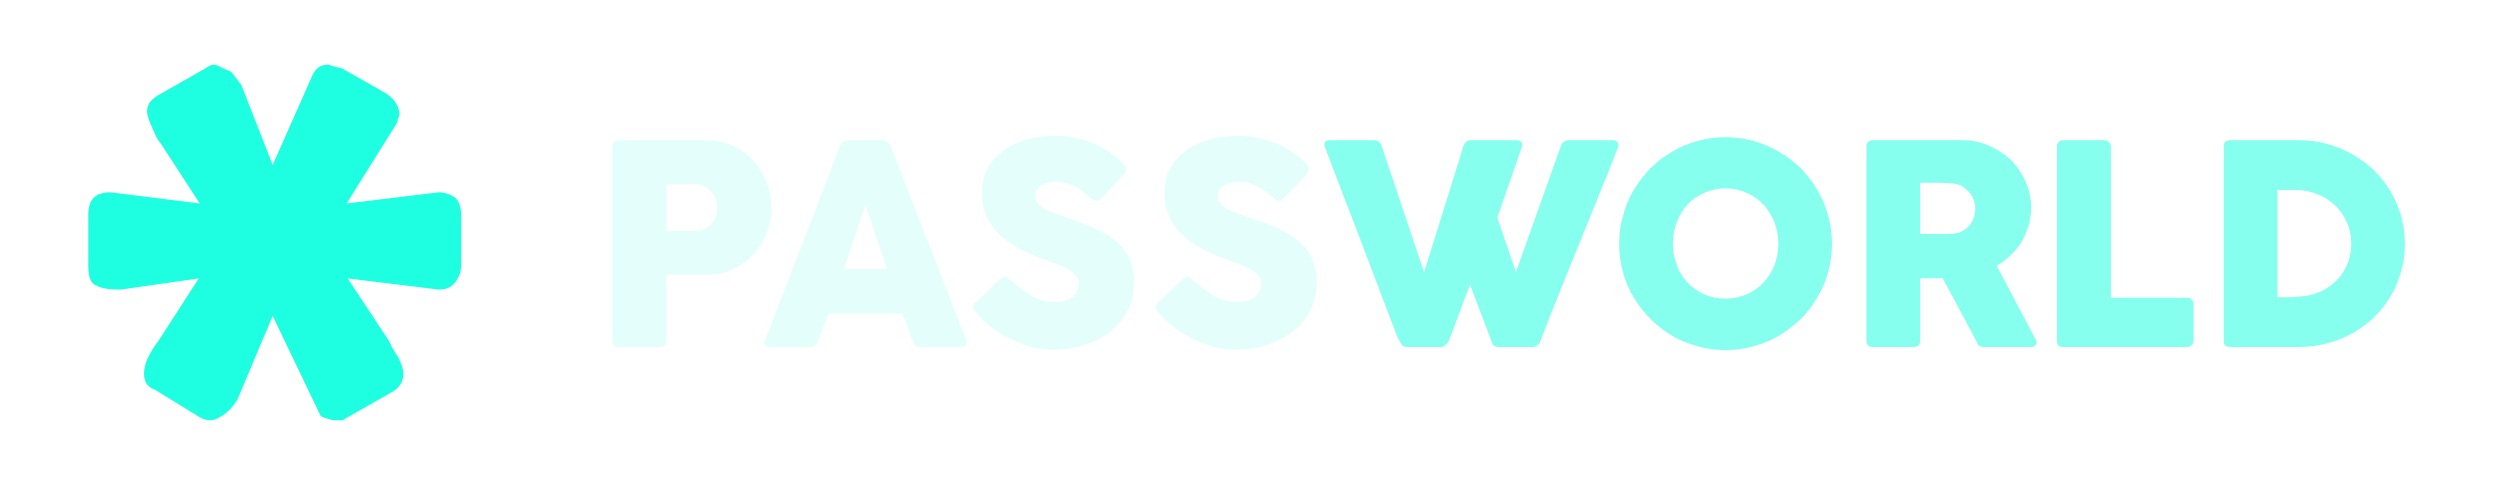
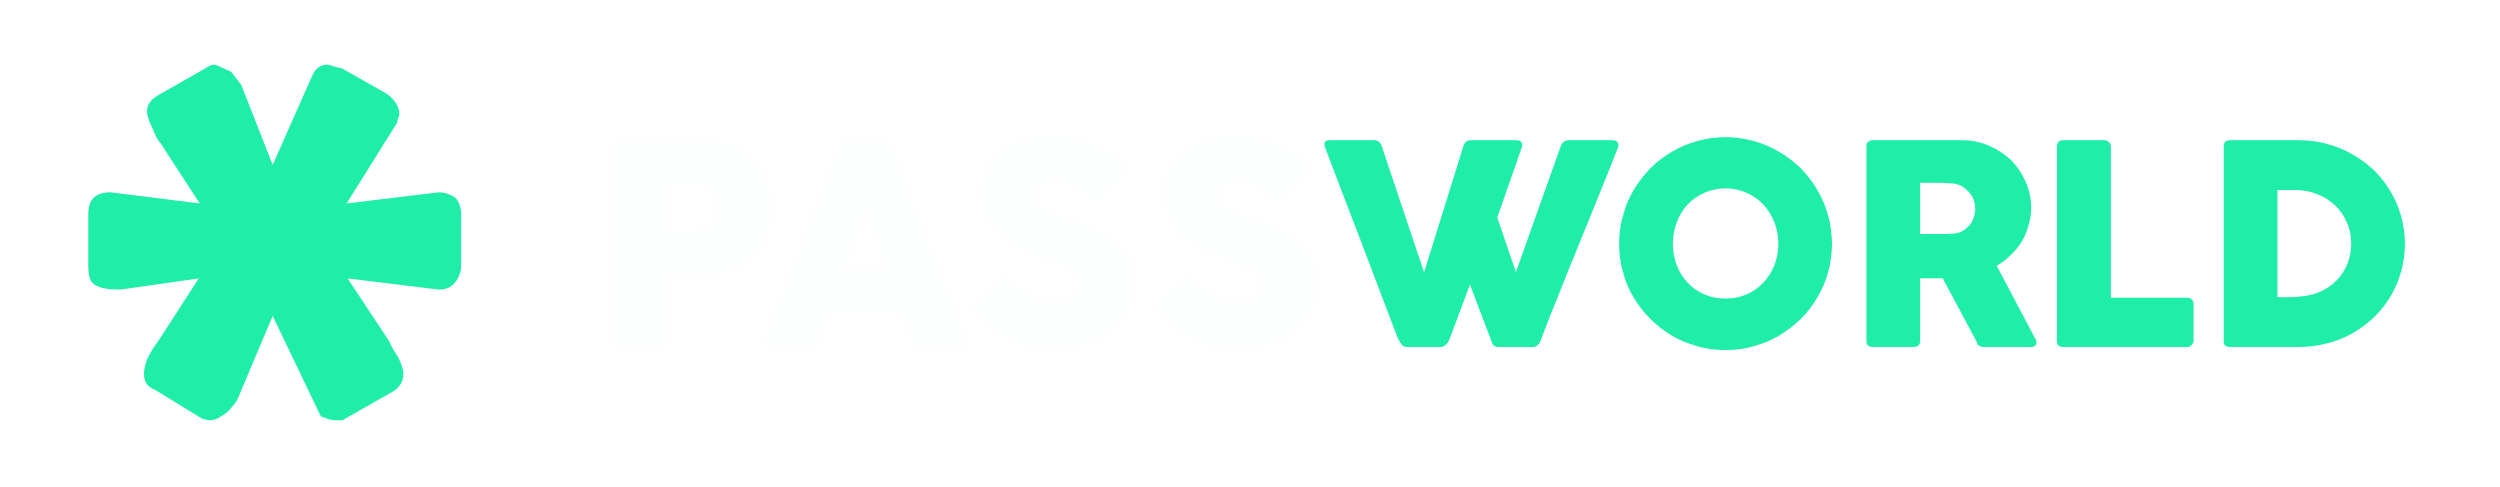
<svg xmlns="http://www.w3.org/2000/svg" width="100%" height="100%" viewBox="0 0 4490 873" version="1.1" xml:space="preserve" style="fill-rule:evenodd;clip-rule:evenodd;stroke-linejoin:round;stroke-miterlimit:2;">
-   <g transform="matrix(1,0,0,1,-11531,-214)">
-     <g id="New-Logo" transform="matrix(0.905052,0,0,0.124398,11531,214)">
+   <g transform="matrix(1,0,0,1,-16574,-214)">
+     <g id="New-Logo" transform="matrix(0.905052,0,0,0.124398,16574,214)">
      <rect x="0" y="0" width="4960.63" height="7015.75" style="fill:none;" />
      <g transform="matrix(0.461991,0,0,3.36118,553.086,637.486)">
        <g transform="matrix(1195.36,0,0,1195.36,1348,1300.75)">
-           <path d="M0.071,-0.72C0.071,-0.727 0.073,-0.732 0.077,-0.736C0.08,-0.74 0.086,-0.743 0.093,-0.743L0.413,-0.743C0.436,-0.743 0.457,-0.739 0.478,-0.733C0.498,-0.727 0.517,-0.718 0.534,-0.707C0.551,-0.696 0.566,-0.682 0.58,-0.667C0.593,-0.651 0.605,-0.634 0.614,-0.617C0.624,-0.599 0.631,-0.58 0.636,-0.56C0.641,-0.54 0.644,-0.52 0.644,-0.5C0.644,-0.47 0.638,-0.44 0.627,-0.412C0.616,-0.383 0.601,-0.357 0.581,-0.335C0.561,-0.313 0.537,-0.295 0.509,-0.281C0.481,-0.267 0.45,-0.26 0.416,-0.26L0.265,-0.26L0.265,-0.022C0.265,-0.007 0.257,-0 0.242,-0L0.093,-0C0.086,-0 0.081,-0.002 0.077,-0.005C0.073,-0.009 0.071,-0.014 0.071,-0.022L0.071,-0.72ZM0.448,-0.501C0.448,-0.51 0.446,-0.521 0.442,-0.531C0.439,-0.541 0.434,-0.549 0.427,-0.557C0.42,-0.565 0.412,-0.572 0.403,-0.577C0.393,-0.582 0.383,-0.584 0.371,-0.584L0.265,-0.584L0.265,-0.417L0.371,-0.417C0.383,-0.417 0.393,-0.419 0.403,-0.424C0.413,-0.429 0.421,-0.435 0.427,-0.443C0.434,-0.451 0.439,-0.46 0.442,-0.47C0.446,-0.48 0.448,-0.49 0.448,-0.501Z" style="fill:rgb(228,255,251);fill-rule:nonzero;" />
+           <path d="M0.071,-0.72C0.071,-0.727 0.073,-0.732 0.077,-0.736C0.08,-0.74 0.086,-0.743 0.093,-0.743L0.413,-0.743C0.436,-0.743 0.457,-0.739 0.478,-0.733C0.498,-0.727 0.517,-0.718 0.534,-0.707C0.551,-0.696 0.566,-0.682 0.58,-0.667C0.593,-0.651 0.605,-0.634 0.614,-0.617C0.624,-0.599 0.631,-0.58 0.636,-0.56C0.641,-0.54 0.644,-0.52 0.644,-0.5C0.644,-0.47 0.638,-0.44 0.627,-0.412C0.616,-0.383 0.601,-0.357 0.581,-0.335C0.561,-0.313 0.537,-0.295 0.509,-0.281C0.481,-0.267 0.45,-0.26 0.416,-0.26L0.265,-0.26L0.265,-0.022C0.265,-0.007 0.257,-0 0.242,-0L0.093,-0C0.086,-0 0.081,-0.002 0.077,-0.005C0.073,-0.009 0.071,-0.014 0.071,-0.022L0.071,-0.72ZM0.448,-0.501C0.448,-0.51 0.446,-0.521 0.442,-0.531C0.439,-0.541 0.434,-0.549 0.427,-0.557C0.42,-0.565 0.412,-0.572 0.403,-0.577C0.393,-0.582 0.383,-0.584 0.371,-0.584L0.265,-0.584L0.265,-0.417L0.371,-0.417C0.383,-0.417 0.393,-0.419 0.403,-0.424C0.413,-0.429 0.421,-0.435 0.427,-0.443C0.434,-0.451 0.439,-0.46 0.442,-0.47C0.446,-0.48 0.448,-0.49 0.448,-0.501Z" style="fill:rgb(253,255,254);fill-rule:nonzero;" />
        </g>
        <g transform="matrix(1195.36,0,0,1195.36,2061.03,1300.75)">
-           <path d="M0.293,-0.723C0.293,-0.725 0.294,-0.727 0.296,-0.73C0.298,-0.732 0.3,-0.734 0.303,-0.736C0.306,-0.738 0.309,-0.74 0.312,-0.741C0.315,-0.742 0.317,-0.743 0.32,-0.743L0.448,-0.743C0.454,-0.743 0.459,-0.741 0.463,-0.737C0.467,-0.734 0.47,-0.731 0.472,-0.728L0.484,-0.7L0.747,-0.023C0.749,-0.016 0.749,-0.01 0.745,-0.006C0.741,-0.002 0.735,-0 0.726,-0L0.583,-0C0.575,-0 0.569,-0.001 0.565,-0.004C0.561,-0.007 0.557,-0.012 0.555,-0.019C0.548,-0.035 0.542,-0.052 0.536,-0.069C0.529,-0.086 0.523,-0.103 0.517,-0.12L0.251,-0.12L0.213,-0.019C0.208,-0.006 0.2,-0 0.187,-0L0.04,-0C0.033,-0 0.028,-0.002 0.024,-0.005C0.02,-0.008 0.019,-0.013 0.022,-0.02L0.293,-0.723ZM0.384,-0.509C0.378,-0.492 0.371,-0.474 0.365,-0.454C0.358,-0.434 0.352,-0.415 0.346,-0.395C0.339,-0.375 0.333,-0.355 0.326,-0.335C0.32,-0.316 0.313,-0.298 0.307,-0.281L0.461,-0.281L0.384,-0.509Z" style="fill:rgb(228,255,251);fill-rule:nonzero;" />
+           <path d="M0.293,-0.723C0.293,-0.725 0.294,-0.727 0.296,-0.73C0.298,-0.732 0.3,-0.734 0.303,-0.736C0.306,-0.738 0.309,-0.74 0.312,-0.741C0.315,-0.742 0.317,-0.743 0.32,-0.743L0.448,-0.743C0.454,-0.743 0.459,-0.741 0.463,-0.737C0.467,-0.734 0.47,-0.731 0.472,-0.728L0.484,-0.7L0.747,-0.023C0.749,-0.016 0.749,-0.01 0.745,-0.006C0.741,-0.002 0.735,-0 0.726,-0L0.583,-0C0.575,-0 0.569,-0.001 0.565,-0.004C0.561,-0.007 0.557,-0.012 0.555,-0.019C0.548,-0.035 0.542,-0.052 0.536,-0.069C0.529,-0.086 0.523,-0.103 0.517,-0.12L0.251,-0.12L0.213,-0.019C0.208,-0.006 0.2,-0 0.187,-0L0.04,-0C0.033,-0 0.028,-0.002 0.024,-0.005C0.02,-0.008 0.019,-0.013 0.022,-0.02L0.293,-0.723ZM0.384,-0.509C0.378,-0.492 0.371,-0.474 0.365,-0.454C0.358,-0.434 0.352,-0.415 0.346,-0.395C0.339,-0.375 0.333,-0.355 0.326,-0.335C0.32,-0.316 0.313,-0.298 0.307,-0.281L0.461,-0.281L0.384,-0.509Z" style="fill:rgb(253,255,254);fill-rule:nonzero;" />
        </g>
        <g transform="matrix(1195.36,0,0,1195.36,2936.64,1300.75)">
-           <path d="M0.174,-0.24C0.18,-0.235 0.187,-0.229 0.196,-0.221C0.205,-0.213 0.215,-0.205 0.226,-0.198C0.243,-0.186 0.26,-0.177 0.277,-0.171C0.293,-0.165 0.311,-0.162 0.329,-0.162C0.346,-0.162 0.36,-0.163 0.372,-0.167C0.383,-0.171 0.392,-0.176 0.399,-0.183C0.406,-0.189 0.41,-0.196 0.413,-0.205C0.416,-0.213 0.418,-0.222 0.418,-0.231C0.418,-0.241 0.414,-0.251 0.406,-0.259C0.398,-0.267 0.388,-0.274 0.377,-0.281C0.366,-0.287 0.354,-0.292 0.342,-0.297C0.329,-0.301 0.319,-0.305 0.31,-0.308C0.27,-0.322 0.235,-0.337 0.205,-0.353C0.175,-0.369 0.15,-0.387 0.13,-0.407C0.11,-0.427 0.095,-0.449 0.085,-0.473C0.075,-0.497 0.07,-0.523 0.07,-0.553C0.07,-0.584 0.076,-0.612 0.088,-0.637C0.101,-0.662 0.119,-0.684 0.142,-0.702C0.165,-0.72 0.193,-0.734 0.226,-0.744C0.258,-0.754 0.295,-0.759 0.335,-0.759C0.365,-0.759 0.394,-0.755 0.422,-0.748C0.45,-0.741 0.478,-0.731 0.505,-0.716C0.516,-0.709 0.527,-0.702 0.537,-0.695C0.547,-0.688 0.556,-0.681 0.564,-0.674C0.571,-0.667 0.577,-0.661 0.582,-0.655C0.586,-0.649 0.589,-0.644 0.589,-0.64C0.589,-0.635 0.587,-0.631 0.585,-0.628C0.583,-0.624 0.58,-0.62 0.576,-0.615L0.499,-0.534C0.493,-0.528 0.488,-0.525 0.482,-0.525C0.477,-0.525 0.473,-0.526 0.469,-0.529C0.465,-0.532 0.461,-0.535 0.457,-0.539L0.452,-0.543C0.445,-0.549 0.438,-0.555 0.43,-0.561C0.422,-0.567 0.413,-0.572 0.404,-0.577C0.394,-0.582 0.384,-0.586 0.374,-0.589C0.364,-0.592 0.353,-0.594 0.343,-0.594C0.332,-0.594 0.321,-0.593 0.312,-0.591C0.302,-0.589 0.293,-0.586 0.286,-0.582C0.279,-0.578 0.273,-0.573 0.269,-0.566C0.264,-0.56 0.262,-0.552 0.262,-0.543C0.262,-0.533 0.264,-0.525 0.269,-0.518C0.274,-0.511 0.281,-0.505 0.29,-0.499C0.299,-0.493 0.311,-0.488 0.325,-0.483C0.339,-0.478 0.355,-0.472 0.373,-0.466C0.408,-0.454 0.441,-0.442 0.471,-0.429C0.501,-0.416 0.526,-0.401 0.548,-0.384C0.57,-0.366 0.587,-0.345 0.599,-0.321C0.611,-0.297 0.617,-0.267 0.617,-0.233C0.617,-0.196 0.61,-0.163 0.595,-0.133C0.58,-0.103 0.559,-0.078 0.533,-0.057C0.507,-0.036 0.476,-0.019 0.441,-0.008C0.405,0.004 0.367,0.01 0.327,0.01C0.288,0.01 0.251,0.003 0.214,-0.011C0.177,-0.025 0.142,-0.043 0.11,-0.066C0.097,-0.076 0.085,-0.085 0.076,-0.095L0.053,-0.119C0.053,-0.119 0.052,-0.12 0.052,-0.12C0.052,-0.12 0.051,-0.12 0.051,-0.121C0.051,-0.121 0.05,-0.122 0.05,-0.122C0.05,-0.122 0.049,-0.122 0.049,-0.123C0.041,-0.131 0.038,-0.138 0.038,-0.143C0.038,-0.148 0.041,-0.155 0.049,-0.162L0.136,-0.244C0.142,-0.249 0.148,-0.252 0.153,-0.252C0.156,-0.252 0.159,-0.251 0.162,-0.249C0.165,-0.247 0.169,-0.244 0.174,-0.24Z" style="fill:rgb(228,255,251);fill-rule:nonzero;" />
+           <path d="M0.174,-0.24C0.18,-0.235 0.187,-0.229 0.196,-0.221C0.205,-0.213 0.215,-0.205 0.226,-0.198C0.243,-0.186 0.26,-0.177 0.277,-0.171C0.293,-0.165 0.311,-0.162 0.329,-0.162C0.346,-0.162 0.36,-0.163 0.372,-0.167C0.383,-0.171 0.392,-0.176 0.399,-0.183C0.406,-0.189 0.41,-0.196 0.413,-0.205C0.416,-0.213 0.418,-0.222 0.418,-0.231C0.418,-0.241 0.414,-0.251 0.406,-0.259C0.398,-0.267 0.388,-0.274 0.377,-0.281C0.366,-0.287 0.354,-0.292 0.342,-0.297C0.329,-0.301 0.319,-0.305 0.31,-0.308C0.27,-0.322 0.235,-0.337 0.205,-0.353C0.175,-0.369 0.15,-0.387 0.13,-0.407C0.11,-0.427 0.095,-0.449 0.085,-0.473C0.075,-0.497 0.07,-0.523 0.07,-0.553C0.07,-0.584 0.076,-0.612 0.088,-0.637C0.101,-0.662 0.119,-0.684 0.142,-0.702C0.165,-0.72 0.193,-0.734 0.226,-0.744C0.258,-0.754 0.295,-0.759 0.335,-0.759C0.365,-0.759 0.394,-0.755 0.422,-0.748C0.45,-0.741 0.478,-0.731 0.505,-0.716C0.516,-0.709 0.527,-0.702 0.537,-0.695C0.547,-0.688 0.556,-0.681 0.564,-0.674C0.571,-0.667 0.577,-0.661 0.582,-0.655C0.586,-0.649 0.589,-0.644 0.589,-0.64C0.589,-0.635 0.587,-0.631 0.585,-0.628C0.583,-0.624 0.58,-0.62 0.576,-0.615L0.499,-0.534C0.493,-0.528 0.488,-0.525 0.482,-0.525C0.477,-0.525 0.473,-0.526 0.469,-0.529C0.465,-0.532 0.461,-0.535 0.457,-0.539L0.452,-0.543C0.445,-0.549 0.438,-0.555 0.43,-0.561C0.422,-0.567 0.413,-0.572 0.404,-0.577C0.394,-0.582 0.384,-0.586 0.374,-0.589C0.364,-0.592 0.353,-0.594 0.343,-0.594C0.332,-0.594 0.321,-0.593 0.312,-0.591C0.302,-0.589 0.293,-0.586 0.286,-0.582C0.279,-0.578 0.273,-0.573 0.269,-0.566C0.264,-0.56 0.262,-0.552 0.262,-0.543C0.262,-0.533 0.264,-0.525 0.269,-0.518C0.274,-0.511 0.281,-0.505 0.29,-0.499C0.299,-0.493 0.311,-0.488 0.325,-0.483C0.339,-0.478 0.355,-0.472 0.373,-0.466C0.408,-0.454 0.441,-0.442 0.471,-0.429C0.501,-0.416 0.526,-0.401 0.548,-0.384C0.57,-0.366 0.587,-0.345 0.599,-0.321C0.611,-0.297 0.617,-0.267 0.617,-0.233C0.617,-0.196 0.61,-0.163 0.595,-0.133C0.58,-0.103 0.559,-0.078 0.533,-0.057C0.507,-0.036 0.476,-0.019 0.441,-0.008C0.405,0.004 0.367,0.01 0.327,0.01C0.288,0.01 0.251,0.003 0.214,-0.011C0.177,-0.025 0.142,-0.043 0.11,-0.066C0.097,-0.076 0.085,-0.085 0.076,-0.095L0.053,-0.119C0.053,-0.119 0.052,-0.12 0.052,-0.12C0.052,-0.12 0.051,-0.12 0.051,-0.121C0.051,-0.121 0.05,-0.122 0.05,-0.122C0.05,-0.122 0.049,-0.122 0.049,-0.123C0.041,-0.131 0.038,-0.138 0.038,-0.143C0.038,-0.148 0.041,-0.155 0.049,-0.162L0.136,-0.244C0.142,-0.249 0.148,-0.252 0.153,-0.252C0.156,-0.252 0.159,-0.251 0.162,-0.249C0.165,-0.247 0.169,-0.244 0.174,-0.24Z" style="fill:rgb(253,255,254);fill-rule:nonzero;" />
        </g>
        <g transform="matrix(1195.36,0,0,1195.36,3720.8,1300.75)">
-           <path d="M0.174,-0.24C0.18,-0.235 0.187,-0.229 0.196,-0.221C0.205,-0.213 0.215,-0.205 0.226,-0.198C0.243,-0.186 0.26,-0.177 0.277,-0.171C0.293,-0.165 0.311,-0.162 0.329,-0.162C0.346,-0.162 0.36,-0.163 0.372,-0.167C0.383,-0.171 0.392,-0.176 0.399,-0.183C0.406,-0.189 0.41,-0.196 0.413,-0.205C0.416,-0.213 0.418,-0.222 0.418,-0.231C0.418,-0.241 0.414,-0.251 0.406,-0.259C0.398,-0.267 0.388,-0.274 0.377,-0.281C0.366,-0.287 0.354,-0.292 0.342,-0.297C0.329,-0.301 0.319,-0.305 0.31,-0.308C0.27,-0.322 0.235,-0.337 0.205,-0.353C0.175,-0.369 0.15,-0.387 0.13,-0.407C0.11,-0.427 0.095,-0.449 0.085,-0.473C0.075,-0.497 0.07,-0.523 0.07,-0.553C0.07,-0.584 0.076,-0.612 0.088,-0.637C0.101,-0.662 0.119,-0.684 0.142,-0.702C0.165,-0.72 0.193,-0.734 0.226,-0.744C0.258,-0.754 0.295,-0.759 0.335,-0.759C0.365,-0.759 0.394,-0.755 0.422,-0.748C0.45,-0.741 0.478,-0.731 0.505,-0.716C0.516,-0.709 0.527,-0.702 0.537,-0.695C0.547,-0.688 0.556,-0.681 0.564,-0.674C0.571,-0.667 0.577,-0.661 0.582,-0.655C0.586,-0.649 0.589,-0.644 0.589,-0.64C0.589,-0.635 0.587,-0.631 0.585,-0.628C0.583,-0.624 0.58,-0.62 0.576,-0.615L0.499,-0.534C0.493,-0.528 0.488,-0.525 0.482,-0.525C0.477,-0.525 0.473,-0.526 0.469,-0.529C0.465,-0.532 0.461,-0.535 0.457,-0.539L0.452,-0.543C0.445,-0.549 0.438,-0.555 0.43,-0.561C0.422,-0.567 0.413,-0.572 0.404,-0.577C0.394,-0.582 0.384,-0.586 0.374,-0.589C0.364,-0.592 0.353,-0.594 0.343,-0.594C0.332,-0.594 0.321,-0.593 0.312,-0.591C0.302,-0.589 0.293,-0.586 0.286,-0.582C0.279,-0.578 0.273,-0.573 0.269,-0.566C0.264,-0.56 0.262,-0.552 0.262,-0.543C0.262,-0.533 0.264,-0.525 0.269,-0.518C0.274,-0.511 0.281,-0.505 0.29,-0.499C0.299,-0.493 0.311,-0.488 0.325,-0.483C0.339,-0.478 0.355,-0.472 0.373,-0.466C0.408,-0.454 0.441,-0.442 0.471,-0.429C0.501,-0.416 0.526,-0.401 0.548,-0.384C0.57,-0.366 0.587,-0.345 0.599,-0.321C0.611,-0.297 0.617,-0.267 0.617,-0.233C0.617,-0.196 0.61,-0.163 0.595,-0.133C0.58,-0.103 0.559,-0.078 0.533,-0.057C0.507,-0.036 0.476,-0.019 0.441,-0.008C0.405,0.004 0.367,0.01 0.327,0.01C0.288,0.01 0.251,0.003 0.214,-0.011C0.177,-0.025 0.142,-0.043 0.11,-0.066C0.097,-0.076 0.085,-0.085 0.076,-0.095L0.053,-0.119C0.053,-0.119 0.052,-0.12 0.052,-0.12C0.052,-0.12 0.051,-0.12 0.051,-0.121C0.051,-0.121 0.05,-0.122 0.05,-0.122C0.05,-0.122 0.049,-0.122 0.049,-0.123C0.041,-0.131 0.038,-0.138 0.038,-0.143C0.038,-0.148 0.041,-0.155 0.049,-0.162L0.136,-0.244C0.142,-0.249 0.148,-0.252 0.153,-0.252C0.156,-0.252 0.159,-0.251 0.162,-0.249C0.165,-0.247 0.169,-0.244 0.174,-0.24Z" style="fill:rgb(228,255,251);fill-rule:nonzero;" />
+           <path d="M0.174,-0.24C0.18,-0.235 0.187,-0.229 0.196,-0.221C0.205,-0.213 0.215,-0.205 0.226,-0.198C0.243,-0.186 0.26,-0.177 0.277,-0.171C0.293,-0.165 0.311,-0.162 0.329,-0.162C0.346,-0.162 0.36,-0.163 0.372,-0.167C0.383,-0.171 0.392,-0.176 0.399,-0.183C0.406,-0.189 0.41,-0.196 0.413,-0.205C0.416,-0.213 0.418,-0.222 0.418,-0.231C0.418,-0.241 0.414,-0.251 0.406,-0.259C0.398,-0.267 0.388,-0.274 0.377,-0.281C0.366,-0.287 0.354,-0.292 0.342,-0.297C0.329,-0.301 0.319,-0.305 0.31,-0.308C0.27,-0.322 0.235,-0.337 0.205,-0.353C0.175,-0.369 0.15,-0.387 0.13,-0.407C0.11,-0.427 0.095,-0.449 0.085,-0.473C0.075,-0.497 0.07,-0.523 0.07,-0.553C0.07,-0.584 0.076,-0.612 0.088,-0.637C0.101,-0.662 0.119,-0.684 0.142,-0.702C0.165,-0.72 0.193,-0.734 0.226,-0.744C0.258,-0.754 0.295,-0.759 0.335,-0.759C0.365,-0.759 0.394,-0.755 0.422,-0.748C0.45,-0.741 0.478,-0.731 0.505,-0.716C0.516,-0.709 0.527,-0.702 0.537,-0.695C0.547,-0.688 0.556,-0.681 0.564,-0.674C0.571,-0.667 0.577,-0.661 0.582,-0.655C0.586,-0.649 0.589,-0.644 0.589,-0.64C0.589,-0.635 0.587,-0.631 0.585,-0.628C0.583,-0.624 0.58,-0.62 0.576,-0.615L0.499,-0.534C0.493,-0.528 0.488,-0.525 0.482,-0.525C0.477,-0.525 0.473,-0.526 0.469,-0.529C0.465,-0.532 0.461,-0.535 0.457,-0.539L0.452,-0.543C0.445,-0.549 0.438,-0.555 0.43,-0.561C0.422,-0.567 0.413,-0.572 0.404,-0.577C0.394,-0.582 0.384,-0.586 0.374,-0.589C0.364,-0.592 0.353,-0.594 0.343,-0.594C0.332,-0.594 0.321,-0.593 0.312,-0.591C0.302,-0.589 0.293,-0.586 0.286,-0.582C0.279,-0.578 0.273,-0.573 0.269,-0.566C0.264,-0.56 0.262,-0.552 0.262,-0.543C0.262,-0.533 0.264,-0.525 0.269,-0.518C0.274,-0.511 0.281,-0.505 0.29,-0.499C0.299,-0.493 0.311,-0.488 0.325,-0.483C0.339,-0.478 0.355,-0.472 0.373,-0.466C0.408,-0.454 0.441,-0.442 0.471,-0.429C0.501,-0.416 0.526,-0.401 0.548,-0.384C0.57,-0.366 0.587,-0.345 0.599,-0.321C0.611,-0.297 0.617,-0.267 0.617,-0.233C0.617,-0.196 0.61,-0.163 0.595,-0.133C0.58,-0.103 0.559,-0.078 0.533,-0.057C0.507,-0.036 0.476,-0.019 0.441,-0.008C0.405,0.004 0.367,0.01 0.327,0.01C0.288,0.01 0.251,0.003 0.214,-0.011C0.177,-0.025 0.142,-0.043 0.11,-0.066C0.097,-0.076 0.085,-0.085 0.076,-0.095L0.053,-0.119C0.053,-0.119 0.052,-0.12 0.052,-0.12C0.052,-0.12 0.051,-0.12 0.051,-0.121C0.051,-0.121 0.05,-0.122 0.05,-0.122C0.05,-0.122 0.049,-0.122 0.049,-0.123C0.041,-0.131 0.038,-0.138 0.038,-0.143C0.038,-0.148 0.041,-0.155 0.049,-0.162L0.136,-0.244C0.142,-0.249 0.148,-0.252 0.153,-0.252C0.156,-0.252 0.159,-0.251 0.162,-0.249C0.165,-0.247 0.169,-0.244 0.174,-0.24Z" style="fill:rgb(253,255,254);fill-rule:nonzero;" />
        </g>
        <g transform="matrix(1195.36,0,0,1195.36,4479.85,1300.75)">
-           <path d="M0.286,-0.011C0.282,-0.016 0.279,-0.022 0.276,-0.028C0.273,-0.034 0.27,-0.04 0.268,-0.046C0.225,-0.159 0.182,-0.272 0.14,-0.383C0.097,-0.494 0.054,-0.607 0.011,-0.72C0.011,-0.722 0.011,-0.723 0.01,-0.725C0.01,-0.726 0.01,-0.727 0.01,-0.729C0.01,-0.738 0.016,-0.743 0.028,-0.743L0.189,-0.743C0.202,-0.743 0.21,-0.736 0.215,-0.724L0.368,-0.268L0.51,-0.724C0.514,-0.736 0.523,-0.743 0.537,-0.743L0.7,-0.743C0.707,-0.743 0.713,-0.741 0.716,-0.738C0.719,-0.735 0.721,-0.732 0.721,-0.727C0.721,-0.724 0.72,-0.723 0.72,-0.722L0.72,-0.72L0.631,-0.465L0.698,-0.269L0.86,-0.724C0.865,-0.736 0.874,-0.743 0.888,-0.743L1.045,-0.743C1.053,-0.743 1.058,-0.741 1.061,-0.738C1.064,-0.735 1.066,-0.732 1.066,-0.727C1.066,-0.724 1.066,-0.723 1.066,-0.722L1.066,-0.72C1.043,-0.661 1.02,-0.603 0.996,-0.545C0.972,-0.486 0.949,-0.428 0.925,-0.37C0.901,-0.311 0.877,-0.253 0.854,-0.194C0.83,-0.136 0.807,-0.077 0.785,-0.019C0.784,-0.015 0.781,-0.011 0.776,-0.007C0.771,-0.002 0.766,-0 0.759,-0L0.637,-0C0.629,-0 0.624,-0.001 0.62,-0.004C0.616,-0.007 0.613,-0.011 0.612,-0.016L0.533,-0.224C0.521,-0.193 0.51,-0.163 0.499,-0.134C0.488,-0.105 0.477,-0.075 0.466,-0.045C0.464,-0.04 0.462,-0.035 0.46,-0.03C0.458,-0.025 0.456,-0.02 0.453,-0.016C0.45,-0.011 0.446,-0.008 0.442,-0.005C0.438,-0.002 0.434,-0 0.429,-0L0.307,-0C0.296,-0 0.289,-0.004 0.286,-0.011Z" style="fill:rgb(135,255,239);fill-rule:nonzero;" />
+           <path d="M0.286,-0.011C0.282,-0.016 0.279,-0.022 0.276,-0.028C0.273,-0.034 0.27,-0.04 0.268,-0.046C0.225,-0.159 0.182,-0.272 0.14,-0.383C0.097,-0.494 0.054,-0.607 0.011,-0.72C0.011,-0.722 0.011,-0.723 0.01,-0.725C0.01,-0.726 0.01,-0.727 0.01,-0.729C0.01,-0.738 0.016,-0.743 0.028,-0.743L0.189,-0.743C0.202,-0.743 0.21,-0.736 0.215,-0.724L0.368,-0.268L0.51,-0.724C0.514,-0.736 0.523,-0.743 0.537,-0.743L0.7,-0.743C0.707,-0.743 0.713,-0.741 0.716,-0.738C0.719,-0.735 0.721,-0.732 0.721,-0.727C0.721,-0.724 0.72,-0.723 0.72,-0.722L0.72,-0.72L0.631,-0.465L0.698,-0.269L0.86,-0.724C0.865,-0.736 0.874,-0.743 0.888,-0.743L1.045,-0.743C1.053,-0.743 1.058,-0.741 1.061,-0.738C1.064,-0.735 1.066,-0.732 1.066,-0.727C1.066,-0.724 1.066,-0.723 1.066,-0.722L1.066,-0.72C1.043,-0.661 1.02,-0.603 0.996,-0.545C0.972,-0.486 0.949,-0.428 0.925,-0.37C0.901,-0.311 0.877,-0.253 0.854,-0.194C0.83,-0.136 0.807,-0.077 0.785,-0.019C0.784,-0.015 0.781,-0.011 0.776,-0.007C0.771,-0.002 0.766,-0 0.759,-0L0.637,-0C0.629,-0 0.624,-0.001 0.62,-0.004C0.616,-0.007 0.613,-0.011 0.612,-0.016L0.533,-0.224C0.521,-0.193 0.51,-0.163 0.499,-0.134C0.488,-0.105 0.477,-0.075 0.466,-0.045C0.464,-0.04 0.462,-0.035 0.46,-0.03C0.458,-0.025 0.456,-0.02 0.453,-0.016C0.45,-0.011 0.446,-0.008 0.442,-0.005C0.438,-0.002 0.434,-0 0.429,-0L0.307,-0C0.296,-0 0.289,-0.004 0.286,-0.011Z" style="fill:rgb(31,238,169);fill-rule:nonzero;" />
        </g>
        <g transform="matrix(1195.36,0,0,1195.36,5702.71,1300.75)">
-           <path d="M0.239,-0.371C0.239,-0.343 0.244,-0.318 0.253,-0.294C0.262,-0.27 0.275,-0.249 0.292,-0.231C0.309,-0.213 0.329,-0.199 0.352,-0.189C0.375,-0.179 0.4,-0.174 0.428,-0.174C0.456,-0.174 0.481,-0.179 0.504,-0.189C0.527,-0.199 0.547,-0.213 0.564,-0.231C0.581,-0.249 0.594,-0.27 0.604,-0.294C0.613,-0.318 0.618,-0.343 0.618,-0.371C0.618,-0.398 0.613,-0.424 0.604,-0.448C0.594,-0.472 0.581,-0.494 0.564,-0.512C0.547,-0.53 0.527,-0.544 0.504,-0.554C0.481,-0.564 0.456,-0.57 0.428,-0.57C0.4,-0.57 0.375,-0.564 0.352,-0.554C0.329,-0.544 0.309,-0.53 0.292,-0.512C0.275,-0.494 0.262,-0.472 0.253,-0.448C0.244,-0.424 0.239,-0.398 0.239,-0.371ZM0.046,-0.371C0.046,-0.406 0.05,-0.44 0.06,-0.472C0.068,-0.505 0.081,-0.535 0.098,-0.564C0.115,-0.592 0.135,-0.618 0.158,-0.642C0.181,-0.665 0.207,-0.685 0.235,-0.701C0.263,-0.718 0.294,-0.731 0.326,-0.74C0.359,-0.749 0.393,-0.754 0.428,-0.754C0.463,-0.754 0.497,-0.749 0.53,-0.74C0.562,-0.731 0.593,-0.718 0.621,-0.701C0.649,-0.685 0.675,-0.665 0.699,-0.642C0.722,-0.618 0.742,-0.592 0.758,-0.564C0.775,-0.535 0.788,-0.505 0.797,-0.472C0.806,-0.44 0.81,-0.406 0.811,-0.371C0.81,-0.335 0.806,-0.301 0.797,-0.269C0.788,-0.236 0.775,-0.206 0.758,-0.178C0.742,-0.15 0.722,-0.124 0.699,-0.101C0.675,-0.078 0.649,-0.058 0.621,-0.041C0.593,-0.024 0.562,-0.012 0.53,-0.003C0.497,0.007 0.463,0.011 0.428,0.011C0.393,0.011 0.359,0.007 0.326,-0.003C0.294,-0.012 0.263,-0.024 0.235,-0.041C0.207,-0.058 0.181,-0.078 0.158,-0.101C0.135,-0.124 0.115,-0.15 0.098,-0.178C0.081,-0.206 0.068,-0.236 0.06,-0.269C0.05,-0.301 0.046,-0.335 0.046,-0.371Z" style="fill:rgb(135,255,239);fill-rule:nonzero;" />
+           <path d="M0.239,-0.371C0.239,-0.343 0.244,-0.318 0.253,-0.294C0.262,-0.27 0.275,-0.249 0.292,-0.231C0.309,-0.213 0.329,-0.199 0.352,-0.189C0.375,-0.179 0.4,-0.174 0.428,-0.174C0.456,-0.174 0.481,-0.179 0.504,-0.189C0.527,-0.199 0.547,-0.213 0.564,-0.231C0.581,-0.249 0.594,-0.27 0.604,-0.294C0.613,-0.318 0.618,-0.343 0.618,-0.371C0.618,-0.398 0.613,-0.424 0.604,-0.448C0.594,-0.472 0.581,-0.494 0.564,-0.512C0.547,-0.53 0.527,-0.544 0.504,-0.554C0.481,-0.564 0.456,-0.57 0.428,-0.57C0.4,-0.57 0.375,-0.564 0.352,-0.554C0.329,-0.544 0.309,-0.53 0.292,-0.512C0.275,-0.494 0.262,-0.472 0.253,-0.448C0.244,-0.424 0.239,-0.398 0.239,-0.371ZM0.046,-0.371C0.046,-0.406 0.05,-0.44 0.06,-0.472C0.068,-0.505 0.081,-0.535 0.098,-0.564C0.115,-0.592 0.135,-0.618 0.158,-0.642C0.181,-0.665 0.207,-0.685 0.235,-0.701C0.263,-0.718 0.294,-0.731 0.326,-0.74C0.359,-0.749 0.393,-0.754 0.428,-0.754C0.463,-0.754 0.497,-0.749 0.53,-0.74C0.562,-0.731 0.593,-0.718 0.621,-0.701C0.649,-0.685 0.675,-0.665 0.699,-0.642C0.722,-0.618 0.742,-0.592 0.758,-0.564C0.775,-0.535 0.788,-0.505 0.797,-0.472C0.806,-0.44 0.81,-0.406 0.811,-0.371C0.81,-0.335 0.806,-0.301 0.797,-0.269C0.788,-0.236 0.775,-0.206 0.758,-0.178C0.742,-0.15 0.722,-0.124 0.699,-0.101C0.675,-0.078 0.649,-0.058 0.621,-0.041C0.593,-0.024 0.562,-0.012 0.53,-0.003C0.497,0.007 0.463,0.011 0.428,0.011C0.393,0.011 0.359,0.007 0.326,-0.003C0.294,-0.012 0.263,-0.024 0.235,-0.041C0.207,-0.058 0.181,-0.078 0.158,-0.101C0.135,-0.124 0.115,-0.15 0.098,-0.178C0.081,-0.206 0.068,-0.236 0.06,-0.269C0.05,-0.301 0.046,-0.335 0.046,-0.371Z" style="fill:rgb(31,238,169);fill-rule:nonzero;" />
        </g>
        <g transform="matrix(1195.36,0,0,1195.36,6721.76,1300.75)">
-           <path d="M0.082,-0.72C0.082,-0.727 0.083,-0.732 0.087,-0.736C0.091,-0.74 0.096,-0.743 0.104,-0.743L0.427,-0.743C0.461,-0.743 0.493,-0.736 0.523,-0.723C0.553,-0.71 0.579,-0.693 0.602,-0.671C0.624,-0.649 0.641,-0.623 0.654,-0.594C0.667,-0.564 0.674,-0.533 0.674,-0.5C0.674,-0.477 0.67,-0.455 0.664,-0.435C0.658,-0.414 0.65,-0.395 0.639,-0.377C0.628,-0.359 0.614,-0.343 0.599,-0.329C0.584,-0.314 0.568,-0.302 0.55,-0.292L0.678,-0.05C0.68,-0.045 0.683,-0.039 0.687,-0.033C0.691,-0.027 0.693,-0.021 0.693,-0.017C0.693,-0.011 0.691,-0.007 0.687,-0.004C0.684,-0.001 0.679,-0 0.673,-0L0.502,-0C0.496,-0 0.491,-0.002 0.486,-0.005C0.482,-0.008 0.479,-0.013 0.478,-0.019L0.356,-0.247L0.275,-0.247L0.275,-0.022C0.275,-0.007 0.267,-0 0.252,-0L0.104,-0C0.097,-0 0.092,-0.002 0.088,-0.005C0.084,-0.009 0.082,-0.014 0.082,-0.022L0.082,-0.72ZM0.473,-0.498C0.473,-0.507 0.471,-0.518 0.468,-0.528C0.464,-0.538 0.459,-0.547 0.452,-0.555C0.445,-0.563 0.437,-0.57 0.428,-0.576C0.419,-0.582 0.408,-0.585 0.397,-0.587C0.388,-0.588 0.379,-0.588 0.371,-0.589C0.363,-0.589 0.354,-0.59 0.344,-0.59L0.275,-0.59L0.275,-0.406L0.367,-0.406C0.373,-0.406 0.378,-0.406 0.383,-0.407C0.388,-0.407 0.393,-0.407 0.399,-0.408C0.41,-0.409 0.421,-0.413 0.43,-0.418C0.439,-0.424 0.447,-0.431 0.454,-0.439C0.46,-0.447 0.465,-0.456 0.468,-0.466C0.471,-0.476 0.473,-0.487 0.473,-0.498Z" style="fill:rgb(135,255,239);fill-rule:nonzero;" />
+           <path d="M0.082,-0.72C0.082,-0.727 0.083,-0.732 0.087,-0.736C0.091,-0.74 0.096,-0.743 0.104,-0.743L0.427,-0.743C0.461,-0.743 0.493,-0.736 0.523,-0.723C0.553,-0.71 0.579,-0.693 0.602,-0.671C0.624,-0.649 0.641,-0.623 0.654,-0.594C0.667,-0.564 0.674,-0.533 0.674,-0.5C0.674,-0.477 0.67,-0.455 0.664,-0.435C0.658,-0.414 0.65,-0.395 0.639,-0.377C0.628,-0.359 0.614,-0.343 0.599,-0.329C0.584,-0.314 0.568,-0.302 0.55,-0.292L0.678,-0.05C0.68,-0.045 0.683,-0.039 0.687,-0.033C0.691,-0.027 0.693,-0.021 0.693,-0.017C0.693,-0.011 0.691,-0.007 0.687,-0.004C0.684,-0.001 0.679,-0 0.673,-0L0.502,-0C0.496,-0 0.491,-0.002 0.486,-0.005C0.482,-0.008 0.479,-0.013 0.478,-0.019L0.356,-0.247L0.275,-0.247L0.275,-0.022C0.275,-0.007 0.267,-0 0.252,-0L0.104,-0C0.097,-0 0.092,-0.002 0.088,-0.005C0.084,-0.009 0.082,-0.014 0.082,-0.022L0.082,-0.72ZM0.473,-0.498C0.473,-0.507 0.471,-0.518 0.468,-0.528C0.464,-0.538 0.459,-0.547 0.452,-0.555C0.445,-0.563 0.437,-0.57 0.428,-0.576C0.419,-0.582 0.408,-0.585 0.397,-0.587C0.388,-0.588 0.379,-0.588 0.371,-0.589C0.363,-0.589 0.354,-0.59 0.344,-0.59L0.275,-0.59L0.275,-0.406L0.367,-0.406C0.373,-0.406 0.378,-0.406 0.383,-0.407C0.388,-0.407 0.393,-0.407 0.399,-0.408C0.41,-0.409 0.421,-0.413 0.43,-0.418C0.439,-0.424 0.447,-0.431 0.454,-0.439C0.46,-0.447 0.465,-0.456 0.468,-0.466C0.471,-0.476 0.473,-0.487 0.473,-0.498Z" style="fill:rgb(31,238,169);fill-rule:nonzero;" />
        </g>
        <g transform="matrix(1195.36,0,0,1195.36,7562.69,1300.75)">
-           <path d="M0.063,-0.721C0.063,-0.727 0.065,-0.732 0.069,-0.737C0.073,-0.741 0.079,-0.743 0.086,-0.743L0.234,-0.743C0.239,-0.743 0.244,-0.741 0.249,-0.737C0.254,-0.733 0.256,-0.728 0.257,-0.721L0.257,-0.177L0.532,-0.177C0.538,-0.177 0.543,-0.175 0.547,-0.171C0.551,-0.167 0.554,-0.162 0.554,-0.155L0.554,-0.023C0.554,-0.017 0.552,-0.012 0.548,-0.008C0.544,-0.003 0.539,-0 0.532,-0L0.085,-0C0.07,-0 0.063,-0.007 0.063,-0.022L0.063,-0.721Z" style="fill:rgb(135,255,239);fill-rule:nonzero;" />
+           <path d="M0.063,-0.721C0.063,-0.727 0.065,-0.732 0.069,-0.737C0.073,-0.741 0.079,-0.743 0.086,-0.743L0.234,-0.743C0.239,-0.743 0.244,-0.741 0.249,-0.737C0.254,-0.733 0.256,-0.728 0.257,-0.721L0.257,-0.177L0.532,-0.177C0.538,-0.177 0.543,-0.175 0.547,-0.171C0.551,-0.167 0.554,-0.162 0.554,-0.155L0.554,-0.023C0.554,-0.017 0.552,-0.012 0.548,-0.008C0.544,-0.003 0.539,-0 0.532,-0L0.085,-0C0.07,-0 0.063,-0.007 0.063,-0.022L0.063,-0.721Z" style="fill:rgb(31,238,169);fill-rule:nonzero;" />
        </g>
        <g transform="matrix(1195.36,0,0,1195.36,8267.36,1300.75)">
-           <path d="M0.724,-0.371C0.724,-0.335 0.719,-0.302 0.71,-0.27C0.701,-0.238 0.688,-0.208 0.672,-0.181C0.655,-0.153 0.635,-0.128 0.612,-0.106C0.589,-0.084 0.563,-0.065 0.535,-0.049C0.507,-0.033 0.476,-0.021 0.444,-0.013C0.411,-0.004 0.377,-0 0.342,-0L0.096,-0C0.09,-0 0.084,-0.001 0.08,-0.004C0.075,-0.007 0.073,-0.012 0.073,-0.021L0.073,-0.72C0.073,-0.727 0.074,-0.732 0.078,-0.737C0.082,-0.741 0.088,-0.743 0.096,-0.743L0.342,-0.743C0.377,-0.743 0.411,-0.739 0.443,-0.73C0.476,-0.721 0.506,-0.709 0.534,-0.693C0.562,-0.677 0.588,-0.658 0.612,-0.636C0.635,-0.613 0.655,-0.588 0.671,-0.561C0.688,-0.533 0.701,-0.503 0.71,-0.471C0.719,-0.439 0.724,-0.405 0.724,-0.371ZM0.266,-0.564L0.266,-0.179L0.308,-0.179C0.316,-0.179 0.323,-0.179 0.331,-0.18C0.338,-0.18 0.345,-0.181 0.353,-0.182C0.378,-0.184 0.401,-0.19 0.423,-0.2C0.444,-0.21 0.463,-0.223 0.479,-0.24C0.495,-0.256 0.508,-0.276 0.517,-0.298C0.526,-0.32 0.531,-0.345 0.531,-0.371C0.531,-0.399 0.526,-0.425 0.515,-0.448C0.505,-0.472 0.491,-0.492 0.473,-0.509C0.455,-0.526 0.433,-0.54 0.409,-0.549C0.385,-0.559 0.359,-0.564 0.332,-0.564L0.266,-0.564Z" style="fill:rgb(135,255,239);fill-rule:nonzero;" />
+           <path d="M0.724,-0.371C0.724,-0.335 0.719,-0.302 0.71,-0.27C0.701,-0.238 0.688,-0.208 0.672,-0.181C0.655,-0.153 0.635,-0.128 0.612,-0.106C0.589,-0.084 0.563,-0.065 0.535,-0.049C0.507,-0.033 0.476,-0.021 0.444,-0.013C0.411,-0.004 0.377,-0 0.342,-0L0.096,-0C0.09,-0 0.084,-0.001 0.08,-0.004C0.075,-0.007 0.073,-0.012 0.073,-0.021L0.073,-0.72C0.073,-0.727 0.074,-0.732 0.078,-0.737C0.082,-0.741 0.088,-0.743 0.096,-0.743L0.342,-0.743C0.377,-0.743 0.411,-0.739 0.443,-0.73C0.476,-0.721 0.506,-0.709 0.534,-0.693C0.562,-0.677 0.588,-0.658 0.612,-0.636C0.635,-0.613 0.655,-0.588 0.671,-0.561C0.688,-0.533 0.701,-0.503 0.71,-0.471C0.719,-0.439 0.724,-0.405 0.724,-0.371ZM0.266,-0.564L0.266,-0.179L0.308,-0.179C0.316,-0.179 0.323,-0.179 0.331,-0.18C0.338,-0.18 0.345,-0.181 0.353,-0.182C0.378,-0.184 0.401,-0.19 0.423,-0.2C0.444,-0.21 0.463,-0.223 0.479,-0.24C0.495,-0.256 0.508,-0.276 0.517,-0.298C0.526,-0.32 0.531,-0.345 0.531,-0.371C0.531,-0.399 0.526,-0.425 0.515,-0.448C0.505,-0.472 0.491,-0.492 0.473,-0.509C0.455,-0.526 0.433,-0.54 0.409,-0.549C0.385,-0.559 0.359,-0.564 0.332,-0.564L0.266,-0.564Z" style="fill:rgb(31,238,169);fill-rule:nonzero;" />
        </g>
      </g>
      <g transform="matrix(1.68192,0,0,12.2367,-2216.69,-7655.12)">
        <g transform="matrix(1195.36,0,0,1195.36,1348,1300.75)">
-           <path d="M0.133,-0.424C0.13,-0.427 0.128,-0.432 0.125,-0.439C0.122,-0.445 0.12,-0.451 0.12,-0.455C0.12,-0.462 0.124,-0.467 0.133,-0.472L0.177,-0.497C0.18,-0.499 0.183,-0.501 0.186,-0.501C0.188,-0.501 0.19,-0.5 0.194,-0.498C0.198,-0.496 0.201,-0.495 0.203,-0.494L0.213,-0.481L0.244,-0.402L0.283,-0.49C0.286,-0.497 0.291,-0.501 0.298,-0.501C0.3,-0.501 0.302,-0.5 0.305,-0.499C0.308,-0.498 0.311,-0.498 0.313,-0.497L0.357,-0.472C0.365,-0.466 0.369,-0.459 0.369,-0.452C0.369,-0.45 0.368,-0.449 0.368,-0.448C0.367,-0.447 0.367,-0.445 0.367,-0.444L0.317,-0.364L0.408,-0.375C0.414,-0.375 0.419,-0.373 0.424,-0.37C0.428,-0.366 0.43,-0.36 0.43,-0.353L0.43,-0.303C0.43,-0.297 0.428,-0.291 0.424,-0.286C0.42,-0.281 0.415,-0.279 0.408,-0.279L0.318,-0.29L0.359,-0.228C0.361,-0.223 0.364,-0.218 0.368,-0.212C0.371,-0.206 0.373,-0.2 0.373,-0.196C0.373,-0.188 0.369,-0.182 0.362,-0.178L0.318,-0.153C0.316,-0.152 0.315,-0.151 0.313,-0.15C0.311,-0.15 0.309,-0.15 0.307,-0.15C0.305,-0.15 0.301,-0.15 0.297,-0.152C0.293,-0.153 0.291,-0.154 0.291,-0.155L0.244,-0.253L0.209,-0.17C0.205,-0.164 0.201,-0.159 0.195,-0.155C0.189,-0.151 0.185,-0.15 0.183,-0.15C0.179,-0.15 0.175,-0.151 0.172,-0.153L0.128,-0.18C0.12,-0.183 0.117,-0.188 0.117,-0.196C0.117,-0.2 0.118,-0.206 0.121,-0.212C0.124,-0.218 0.127,-0.223 0.131,-0.228L0.171,-0.29L0.094,-0.279C0.083,-0.279 0.075,-0.28 0.07,-0.283C0.064,-0.285 0.062,-0.292 0.062,-0.303L0.062,-0.353C0.062,-0.368 0.069,-0.375 0.084,-0.375L0.172,-0.364L0.133,-0.424Z" style="fill:rgb(30,255,225);fill-rule:nonzero;" />
+           <path d="M0.133,-0.424C0.13,-0.427 0.128,-0.432 0.125,-0.439C0.122,-0.445 0.12,-0.451 0.12,-0.455C0.12,-0.462 0.124,-0.467 0.133,-0.472L0.177,-0.497C0.18,-0.499 0.183,-0.501 0.186,-0.501C0.188,-0.501 0.19,-0.5 0.194,-0.498C0.198,-0.496 0.201,-0.495 0.203,-0.494L0.213,-0.481L0.244,-0.402L0.283,-0.49C0.286,-0.497 0.291,-0.501 0.298,-0.501C0.3,-0.501 0.302,-0.5 0.305,-0.499C0.308,-0.498 0.311,-0.498 0.313,-0.497L0.357,-0.472C0.365,-0.466 0.369,-0.459 0.369,-0.452C0.369,-0.45 0.368,-0.449 0.368,-0.448C0.367,-0.447 0.367,-0.445 0.367,-0.444L0.317,-0.364L0.408,-0.375C0.414,-0.375 0.419,-0.373 0.424,-0.37C0.428,-0.366 0.43,-0.36 0.43,-0.353L0.43,-0.303C0.43,-0.297 0.428,-0.291 0.424,-0.286C0.42,-0.281 0.415,-0.279 0.408,-0.279L0.318,-0.29L0.359,-0.228C0.361,-0.223 0.364,-0.218 0.368,-0.212C0.371,-0.206 0.373,-0.2 0.373,-0.196C0.373,-0.188 0.369,-0.182 0.362,-0.178L0.318,-0.153C0.316,-0.152 0.315,-0.151 0.313,-0.15C0.311,-0.15 0.309,-0.15 0.307,-0.15C0.305,-0.15 0.301,-0.15 0.297,-0.152C0.293,-0.153 0.291,-0.154 0.291,-0.155L0.244,-0.253L0.209,-0.17C0.205,-0.164 0.201,-0.159 0.195,-0.155C0.189,-0.151 0.185,-0.15 0.183,-0.15C0.179,-0.15 0.175,-0.151 0.172,-0.153L0.128,-0.18C0.12,-0.183 0.117,-0.188 0.117,-0.196C0.117,-0.2 0.118,-0.206 0.121,-0.212C0.124,-0.218 0.127,-0.223 0.131,-0.228L0.171,-0.29L0.094,-0.279C0.083,-0.279 0.075,-0.28 0.07,-0.283C0.064,-0.285 0.062,-0.292 0.062,-0.303L0.062,-0.353C0.062,-0.368 0.069,-0.375 0.084,-0.375L0.172,-0.364L0.133,-0.424Z" style="fill:rgb(31,238,169);fill-rule:nonzero;" />
        </g>
      </g>
    </g>
  </g>
</svg>
